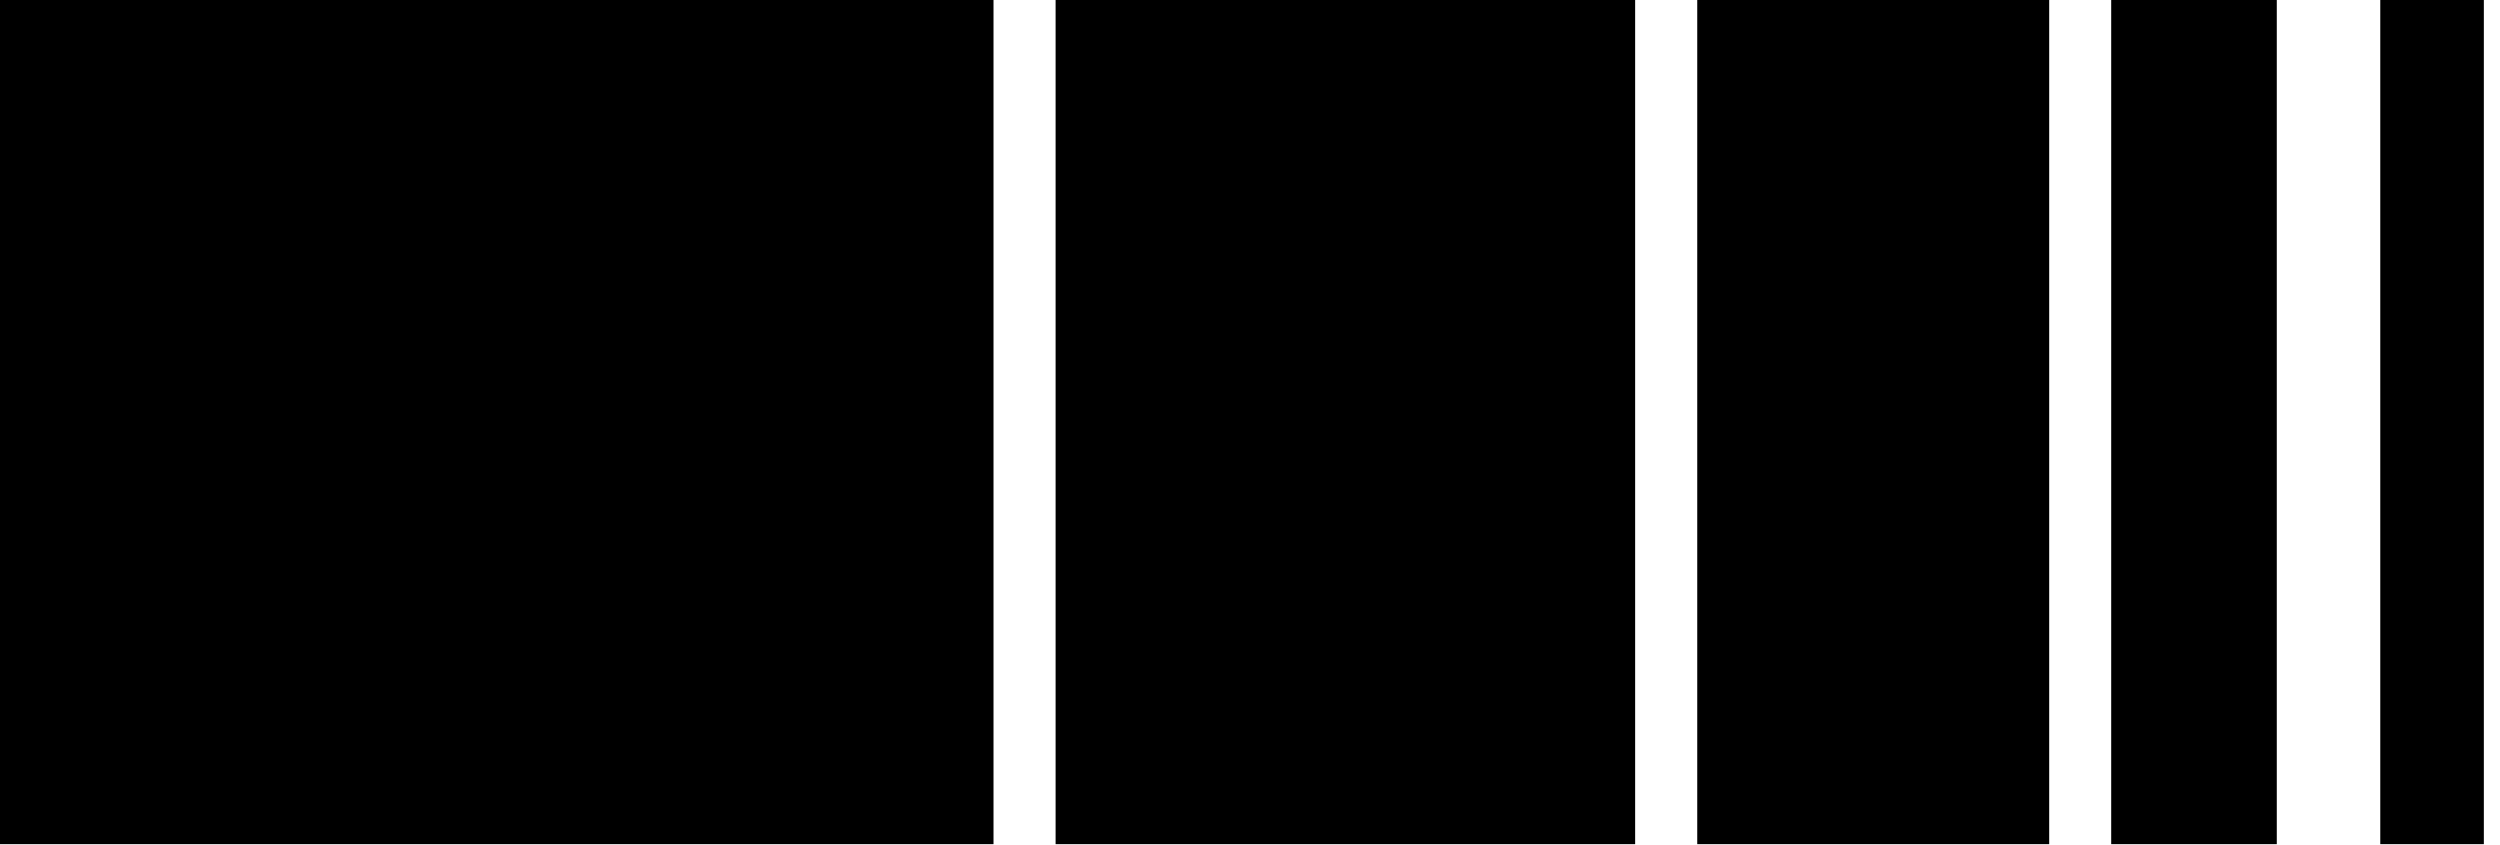
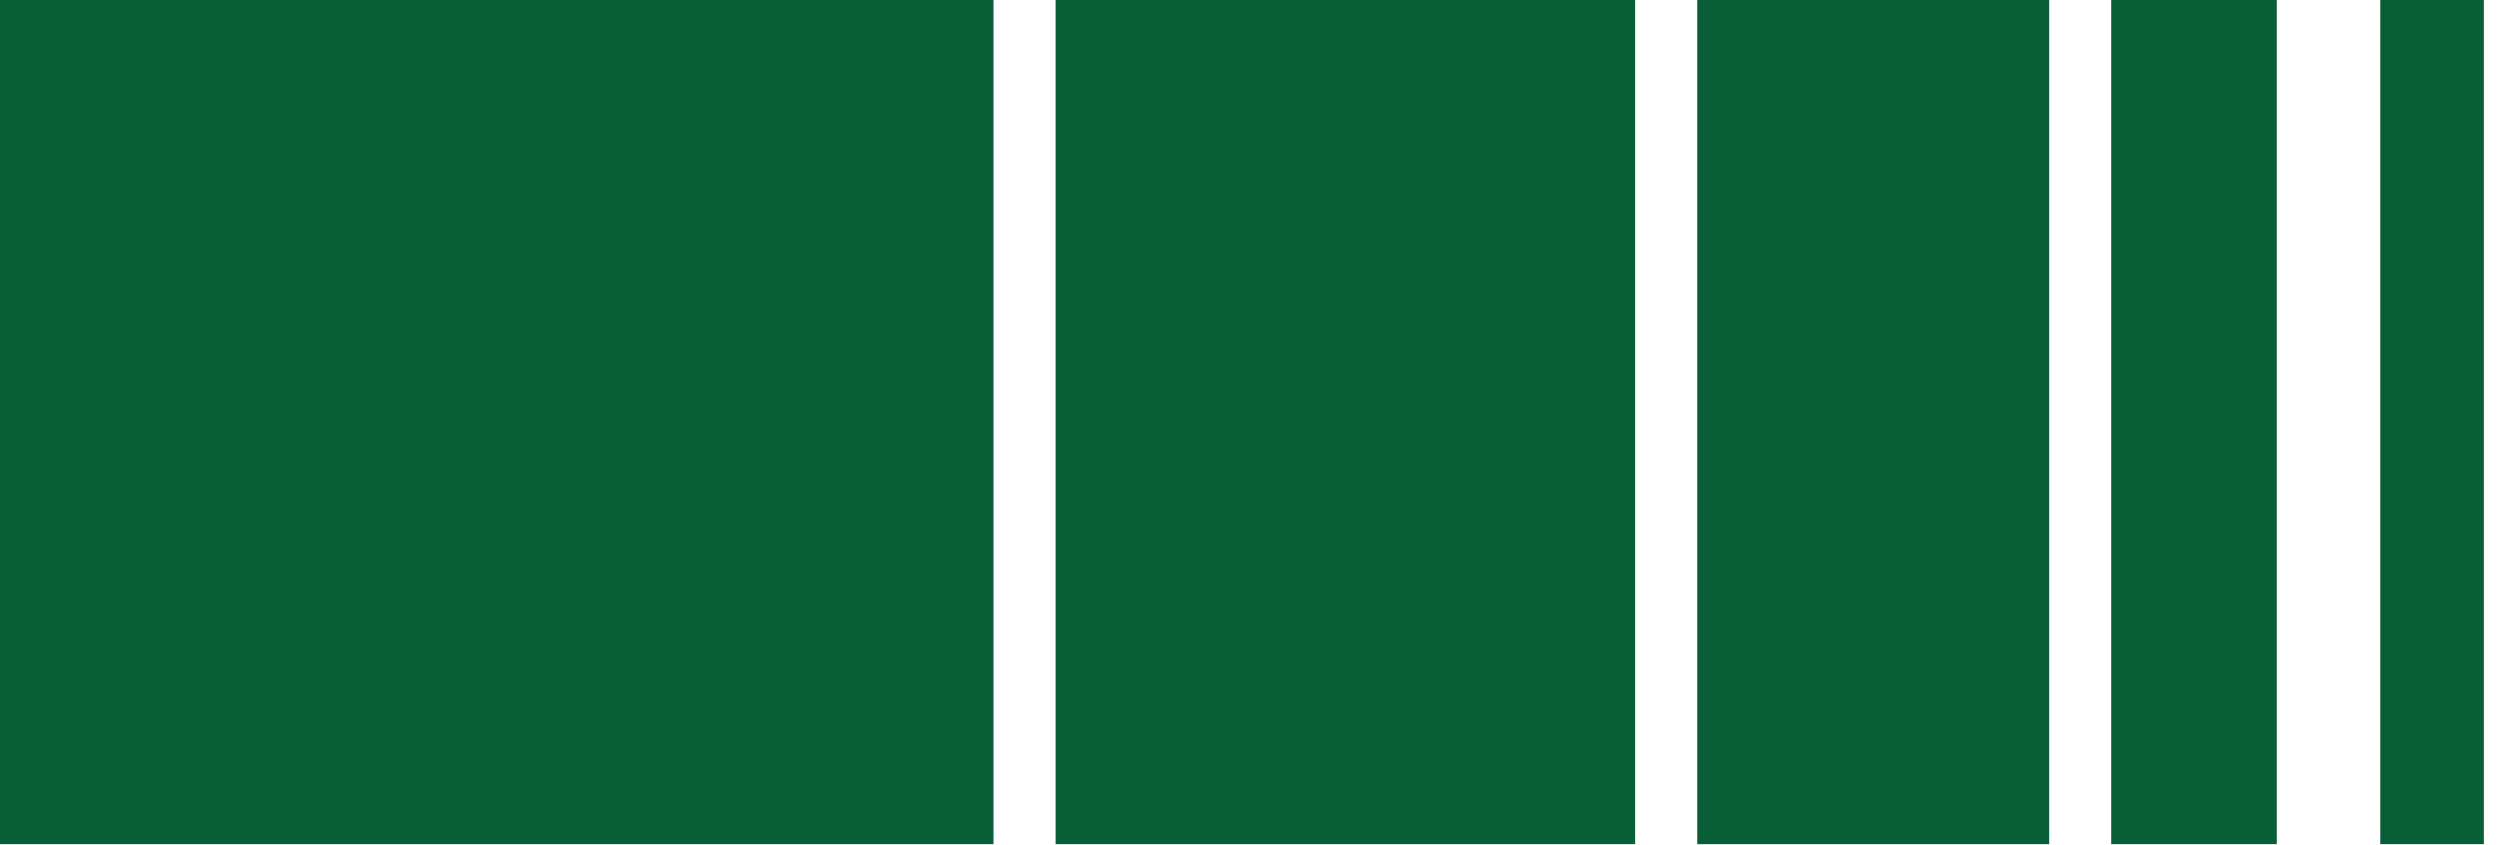
<svg xmlns="http://www.w3.org/2000/svg" width="154" height="52" viewBox="0 0 154 52" fill="none">
  <g opacity="1" transform="translate(0 0)  rotate(0 76.5 26)">
-     <path id="矩形 15" fill-rule="evenodd" style="fill:#000000" transform="translate(0 0)  rotate(0 30.6 26)" opacity="1" d="M0,52L61.2,52L61.2,0L0,0L0,52Z " />
-     <path id="矩形 15" fill-rule="evenodd" style="fill:#000000" transform="translate(65.025 0)  rotate(0 17.85 26)" opacity="1" d="M0,52L35.7,52L35.7,0L0,0L0,52Z " />
-     <path id="矩形 15" fill-rule="evenodd" style="fill:#000000" transform="translate(104.55 0)  rotate(0 10.8375 26)" opacity="1" d="M0,52L21.68,52L21.68,0L0,0L0,52Z " />
-     <path id="矩形 15" fill-rule="evenodd" style="fill:#000000" transform="translate(130.05 0)  rotate(0 5.1 26)" opacity="1" d="M0,52L10.2,52L10.2,0L0,0L0,52Z " />
-     <path id="矩形 15" fill-rule="evenodd" style="fill:#000000" transform="translate(146.625 0)  rotate(0 3.1875 26)" opacity="1" d="M0,52L6.38,52L6.38,0L0,0L0,52Z " />
+     <path id="矩形 15" fill-rule="evenodd" style="fill:#095E38" transform="translate(0 0)  rotate(0 30.6 26)" opacity="1" d="M0,52L61.2,52L61.2,0L0,0L0,52Z " />
+     <path id="矩形 15" fill-rule="evenodd" style="fill:#095E38" transform="translate(65.025 0)  rotate(0 17.85 26)" opacity="1" d="M0,52L35.7,52L35.7,0L0,0L0,52Z " />
+     <path id="矩形 15" fill-rule="evenodd" style="fill:#095E38" transform="translate(104.55 0)  rotate(0 10.8375 26)" opacity="1" d="M0,52L21.68,52L21.68,0L0,0L0,52Z " />
+     <path id="矩形 15" fill-rule="evenodd" style="fill:#095E38" transform="translate(130.05 0)  rotate(0 5.1 26)" opacity="1" d="M0,52L10.2,52L10.2,0L0,0L0,52Z " />
+     <path id="矩形 15" fill-rule="evenodd" style="fill:#095E38" transform="translate(146.625 0)  rotate(0 3.1875 26)" opacity="1" d="M0,52L6.38,52L6.38,0L0,0L0,52Z " />
  </g>
</svg>
